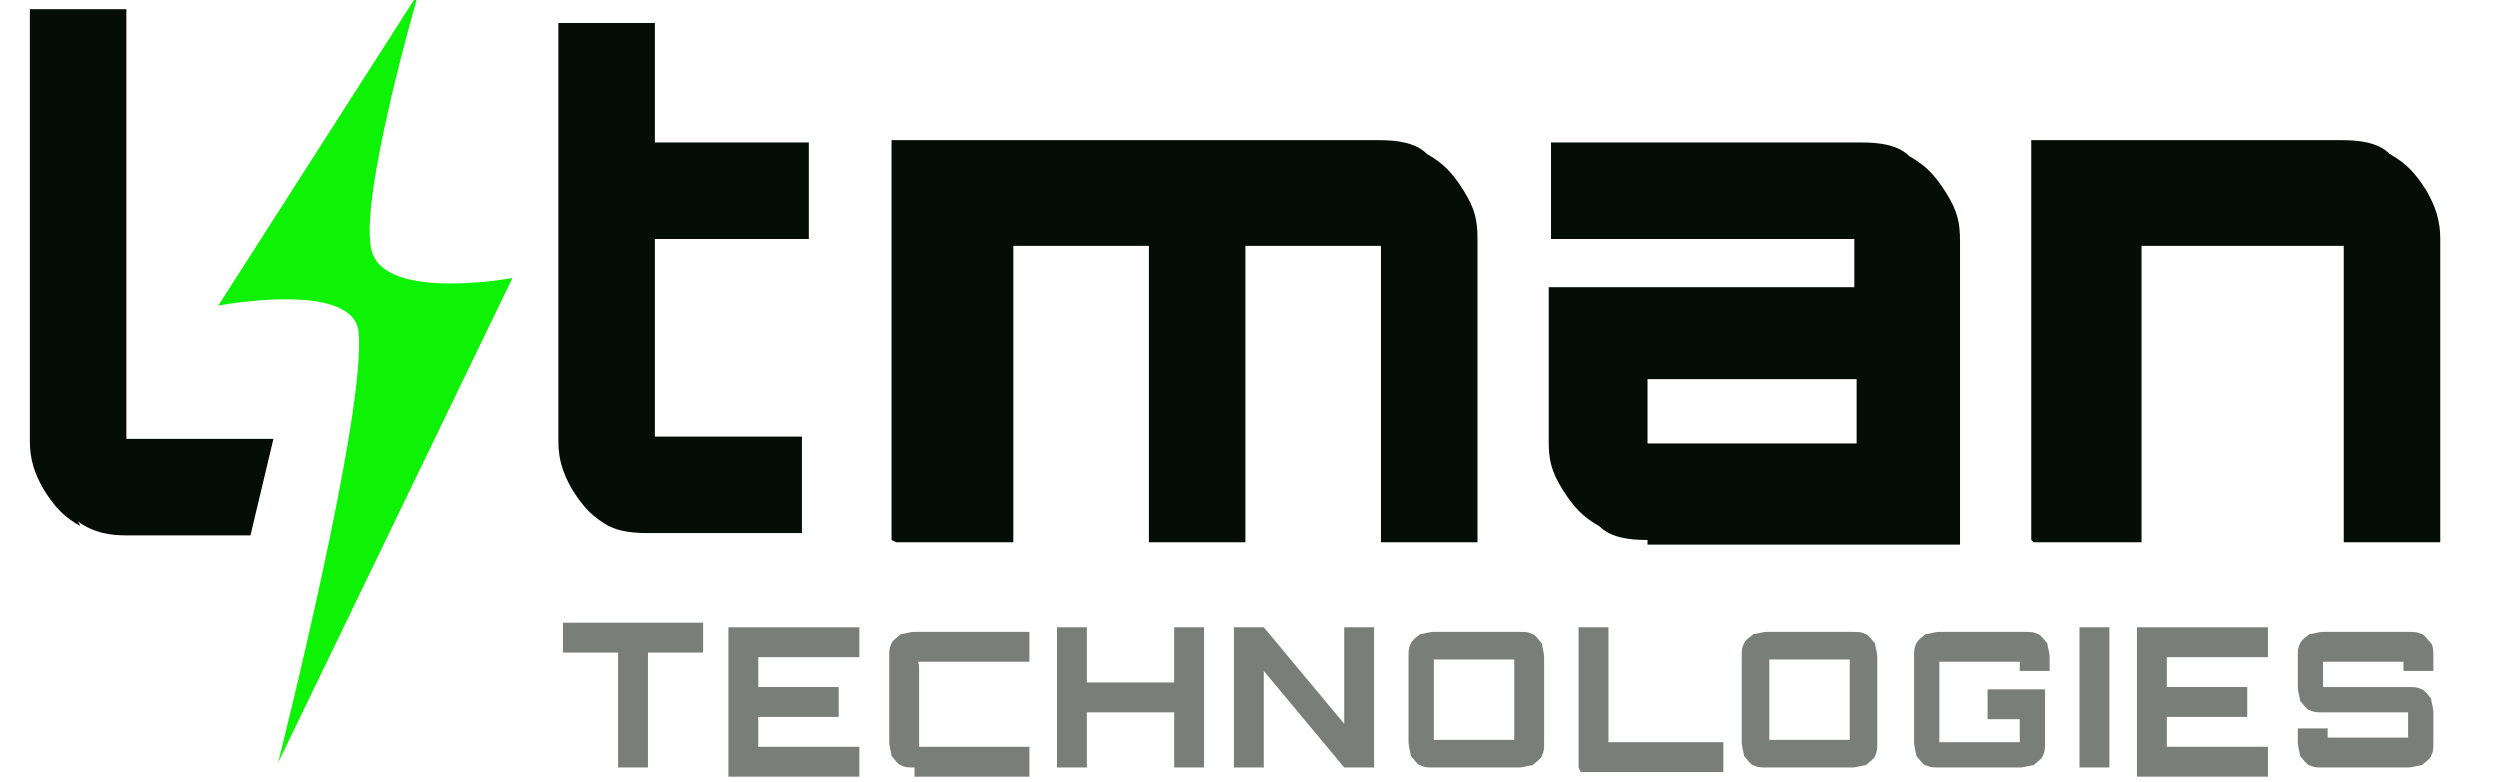
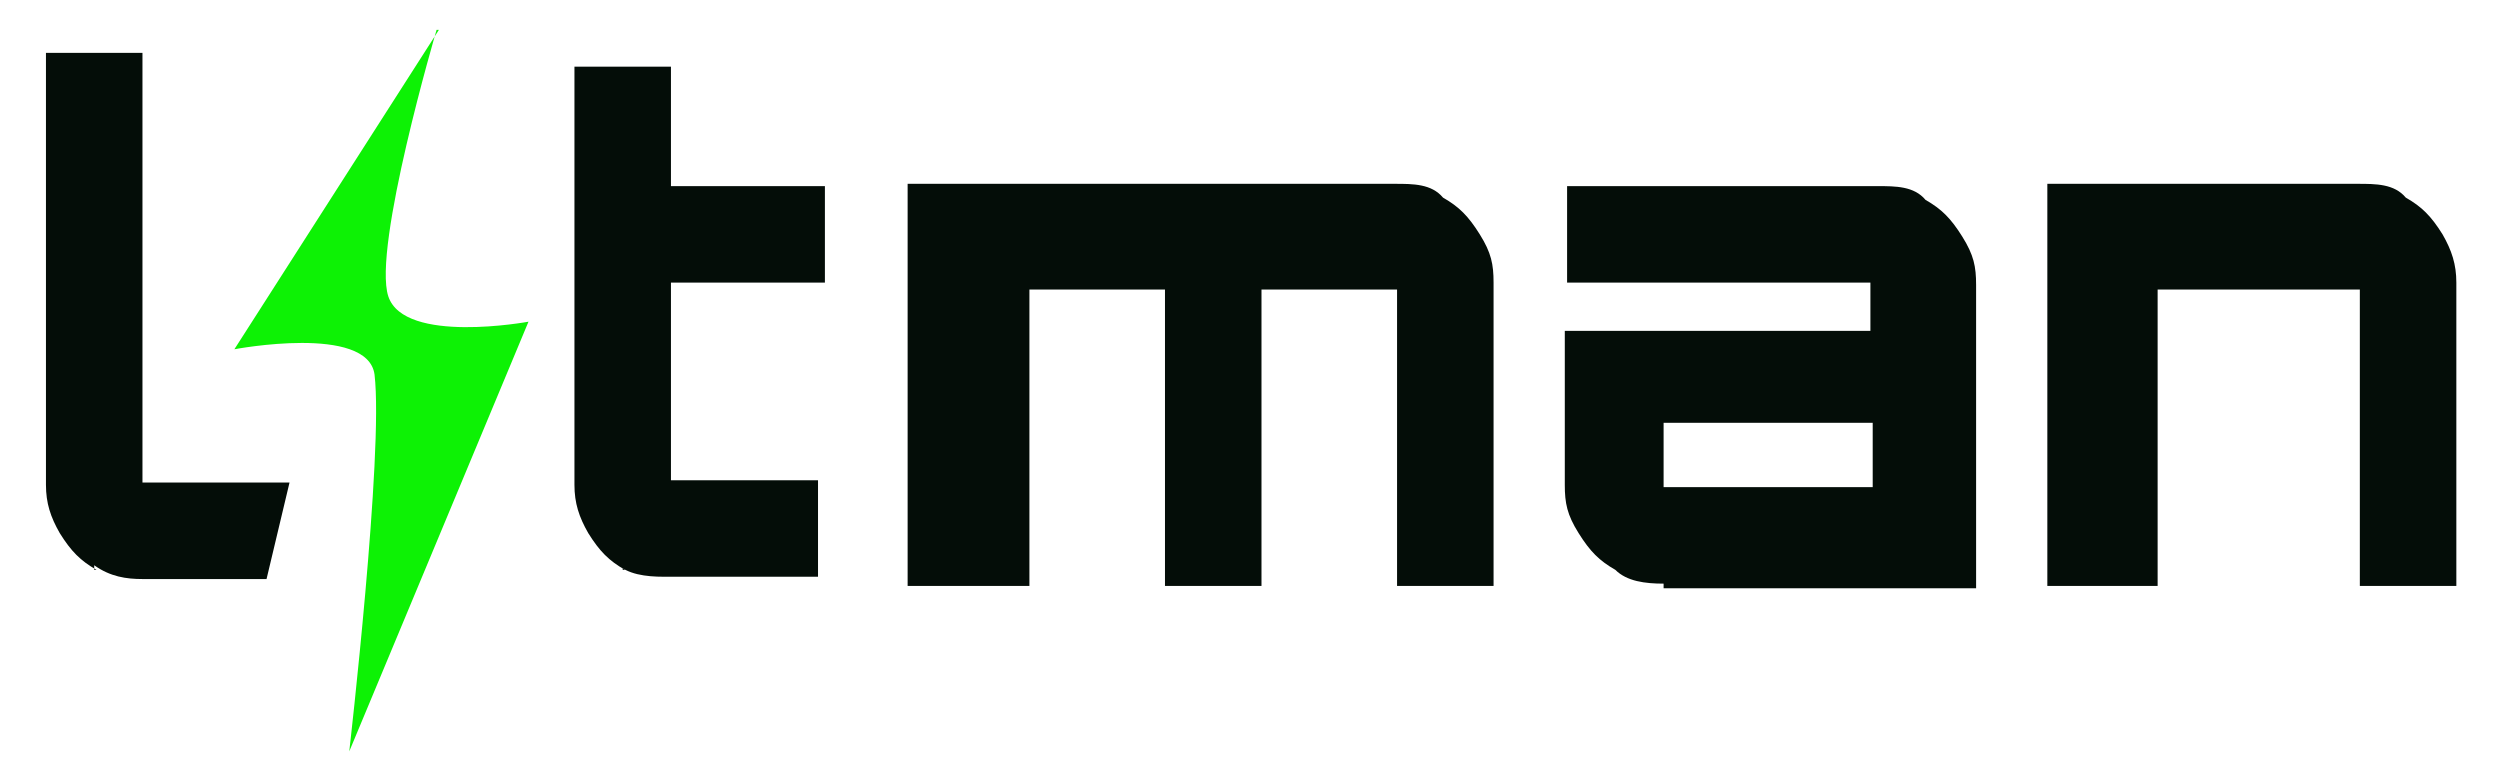
<svg xmlns="http://www.w3.org/2000/svg" id="Layer_1" version="1.1" viewBox="0 0 108.8 34">
  <defs>
    <style>
      .st0 {
        fill: #0df205;
        fill-rule: evenodd;
      }

      .st1 {
-         fill: #797e7b;
-       }
- 
-       .st2 {
        fill: #040d08;
      }
    </style>
  </defs>
-   <path class="st0" d="M18.4-.6l-8.9,13.9s5.8-1.1,6.1,1.1c.4,3.4-3.5,18.8-3.5,18.8l10.2-21.1s-5.4,1-6.1-1.1S18.3-.6,18.3-.6h.1Z" />
+   <path class="st0" d="M19.1,1.3l-8.9,13.9s5.8-1.1,6.1,1.1c.4,3.4-1.1,16.4-1.1,16.4l7.8-18.7s-5.4,1-6.1-1.1,2.1-11.6,2.1-11.6h.1Z" />
  <g>
-     <path class="st2" d="M3.5,22.9c-.7-.4-1.1-.8-1.6-1.6-.4-.7-.6-1.3-.6-2.1V.4h4.2v18.7h6.4l-1,4.2h-5.4c-.7,0-1.4-.1-2.1-.6h0Z" />
-     <path class="st2" d="M26.5,22.9c-.7-.4-1.1-.8-1.6-1.6-.4-.7-.6-1.3-.6-2.1V1h4.2v5.2h6.7v4.2h-6.7v8.6h6.4v4.2h-6.7c-.8,0-1.6-.1-2.1-.6h.3Z" />
-     <path class="st2" d="M38.8,23.5V6.1h21.2c.8,0,1.6.1,2.1.6.7.4,1.1.8,1.6,1.6s.6,1.3.6,2.1v13.2h-4.2v-12.9h-5.9v12.9h-4.2v-12.9h-5.9v12.9h-5.1Z" />
-     <path class="st2" d="M71.7,23.5c-.8,0-1.6-.1-2.1-.6-.7-.4-1.1-.8-1.6-1.6s-.6-1.3-.6-2.1v-6.7h13.3v-2.1h-13.2v-4.2h13.5c.8,0,1.6.1,2.1.6.7.4,1.1.8,1.6,1.6s.6,1.3.6,2.1v13.2h-13.6ZM71.9,19.3h8.9v-2.8h-9.1v2.5h0v.3Z" />
-     <path class="st2" d="M88.4,23.5V6.1h13.5c.8,0,1.6.1,2.1.6.7.4,1.1.8,1.6,1.6.4.7.6,1.3.6,2.1v13.2h-4.2v-12.9h-8.8v12.9h-4.7Z" />
-   </g>
-   <g>
-     <path class="st1" d="M26.9,33.4v-5h-2.4v-1.3h6.1v1.3h-2.4v5h-1.3Z" />
-     <path class="st1" d="M31.7,33.4v-6.1h5.7v1.3h-4.4v1.3h3.5v1.3h-3.5v1.3h4.4v1.3h-5.7v-.3Z" />
-     <path class="st1" d="M39.8,33.4c-.3,0-.4,0-.6-.1-.1,0-.3-.3-.4-.4,0-.1-.1-.4-.1-.6v-3.7c0-.3,0-.4.1-.6,0-.1.3-.3.4-.4.1,0,.4-.1.6-.1h5v1.3h-4.8c-.1,0,0,0,0,.3v3.4h4.8v1.3h-5v-.3Z" />
-     <path class="st1" d="M46,33.4v-6.1h1.3v2.4h3.8v-2.4h1.3v6.1h-1.3v-2.4h-3.8v2.4s-1.3,0-1.3,0Z" />
-     <path class="st1" d="M53.7,33.4v-6.1h1.3l3.5,4.2v-4.2h1.3v6.1h-1.3l-3.5-4.2v4.2s-1.3,0-1.3,0Z" />
-     <path class="st1" d="M62.4,33.4c-.3,0-.4,0-.6-.1-.1,0-.3-.3-.4-.4,0-.1-.1-.4-.1-.6v-3.7c0-.3,0-.4.1-.6s.3-.3.4-.4c.1,0,.4-.1.6-.1h3.7c.3,0,.4,0,.6.1.1,0,.3.3.4.4,0,.1.1.4.1.6v3.7c0,.3,0,.4-.1.6,0,.1-.3.3-.4.4-.1,0-.4.1-.6.1h-3.7ZM62.4,32.2h3.5v-3.5h-3.5v3.5h0Z" />
-     <path class="st1" d="M68.7,33.4v-6.1h1.3v5h5v1.3h-6.2Z" />
-     <path class="st1" d="M76.9,33.4c-.3,0-.4,0-.6-.1-.1,0-.3-.3-.4-.4,0-.1-.1-.4-.1-.6v-3.7c0-.3,0-.4.1-.6s.3-.3.4-.4c.1,0,.4-.1.6-.1h3.7c.3,0,.4,0,.6.1.1,0,.3.3.4.4,0,.1.1.4.1.6v3.7c0,.3,0,.4-.1.6,0,.1-.3.3-.4.4-.1,0-.4.1-.6.1h-3.7ZM77,32.2h3.5v-3.5h-3.5v3.5h0Z" />
-     <path class="st1" d="M84.4,33.4c-.3,0-.4,0-.6-.1-.1,0-.3-.3-.4-.4,0-.1-.1-.4-.1-.6v-3.7c0-.3,0-.4.1-.6s.3-.3.4-.4c.1,0,.4-.1.6-.1h3.7c.3,0,.4,0,.6.1.1,0,.3.3.4.4,0,.1.1.4.1.6v.6h-1.3v-.4h-3.5v3.5h3.5v-1h-1.4v-1.3h2.5v2.3c0,.3,0,.4-.1.6,0,.1-.3.3-.4.4-.1,0-.4.1-.6.1h-3.7.1Z" />
-     <path class="st1" d="M90.5,33.4v-6.1h1.3v6.1s-1.3,0-1.3,0Z" />
-     <path class="st1" d="M93,33.4v-6.1h5.7v1.3h-4.4v1.3h3.5v1.3h-3.5v1.3h4.4v1.3h-5.7v-.3Z" />
-     <path class="st1" d="M101.1,33.4c-.3,0-.4,0-.6-.1-.1,0-.3-.3-.4-.4,0-.1-.1-.4-.1-.6v-.6h1.3v.4h3.5v-1.1h-3.7c-.3,0-.4,0-.6-.1-.1,0-.3-.3-.4-.4,0-.1-.1-.4-.1-.6v-1.3c0-.3,0-.4.1-.6s.3-.3.4-.4c.1,0,.4-.1.6-.1h3.7c.3,0,.4,0,.6.1.1,0,.3.3.4.4s.1.4.1.6v.6h-1.3v-.4h-3.5v1.1h3.7c.3,0,.4,0,.6.1s.3.3.4.4c0,.1.1.4.1.6v1.3c0,.3,0,.4-.1.6,0,.1-.3.3-.4.4-.1,0-.4.1-.6.1h-3.7Z" />
+     <path class="st1" d="M4.2,24.8c-.7-.4-1.1-.8-1.6-1.6-.4-.7-.6-1.3-.6-2.1V2.3h4.2v18.7h6.4l-1,4.2h-5.4c-.7,0-1.4-.1-2.1-.6h0v.2Z" />
+     <path class="st1" d="M27.2,24.8c-.7-.4-1.1-.8-1.6-1.6-.4-.7-.6-1.3-.6-2.1V2.9h4.2v5.2h6.7v4.2h-6.7v8.6h6.4v4.2h-6.7c-.8,0-1.6-.1-2.1-.6h.3v.3Z" />
+     <path class="st1" d="M39.5,25.4V8h21.2c.8,0,1.6,0,2.1.6.7.4,1.1.8,1.6,1.6s.6,1.3.6,2.1v13.2h-4.2v-12.9h-5.9v12.9h-4.2v-12.9h-5.9v12.9h-5.3Z" />
+     <path class="st1" d="M72.4,25.4c-.8,0-1.6-.1-2.1-.6-.7-.4-1.1-.8-1.6-1.6s-.6-1.3-.6-2.1v-6.7h13.3v-2.1h-13.2v-4.2h13.5c.8,0,1.6,0,2.1.6.7.4,1.1.8,1.6,1.6.5.8.6,1.3.6,2.1v13.2h-13.6v-.2ZM72.6,21.2h8.9v-2.8h-9.1v2.5h0v.3h.2Z" />
+     <path class="st1" d="M89.1,25.4V8h13.5c.8,0,1.6,0,2.1.6.7.4,1.1.8,1.6,1.6.4.7.6,1.3.6,2.1v13.2h-4.2v-12.9h-8.8v12.9h-4.8Z" />
  </g>
</svg>
